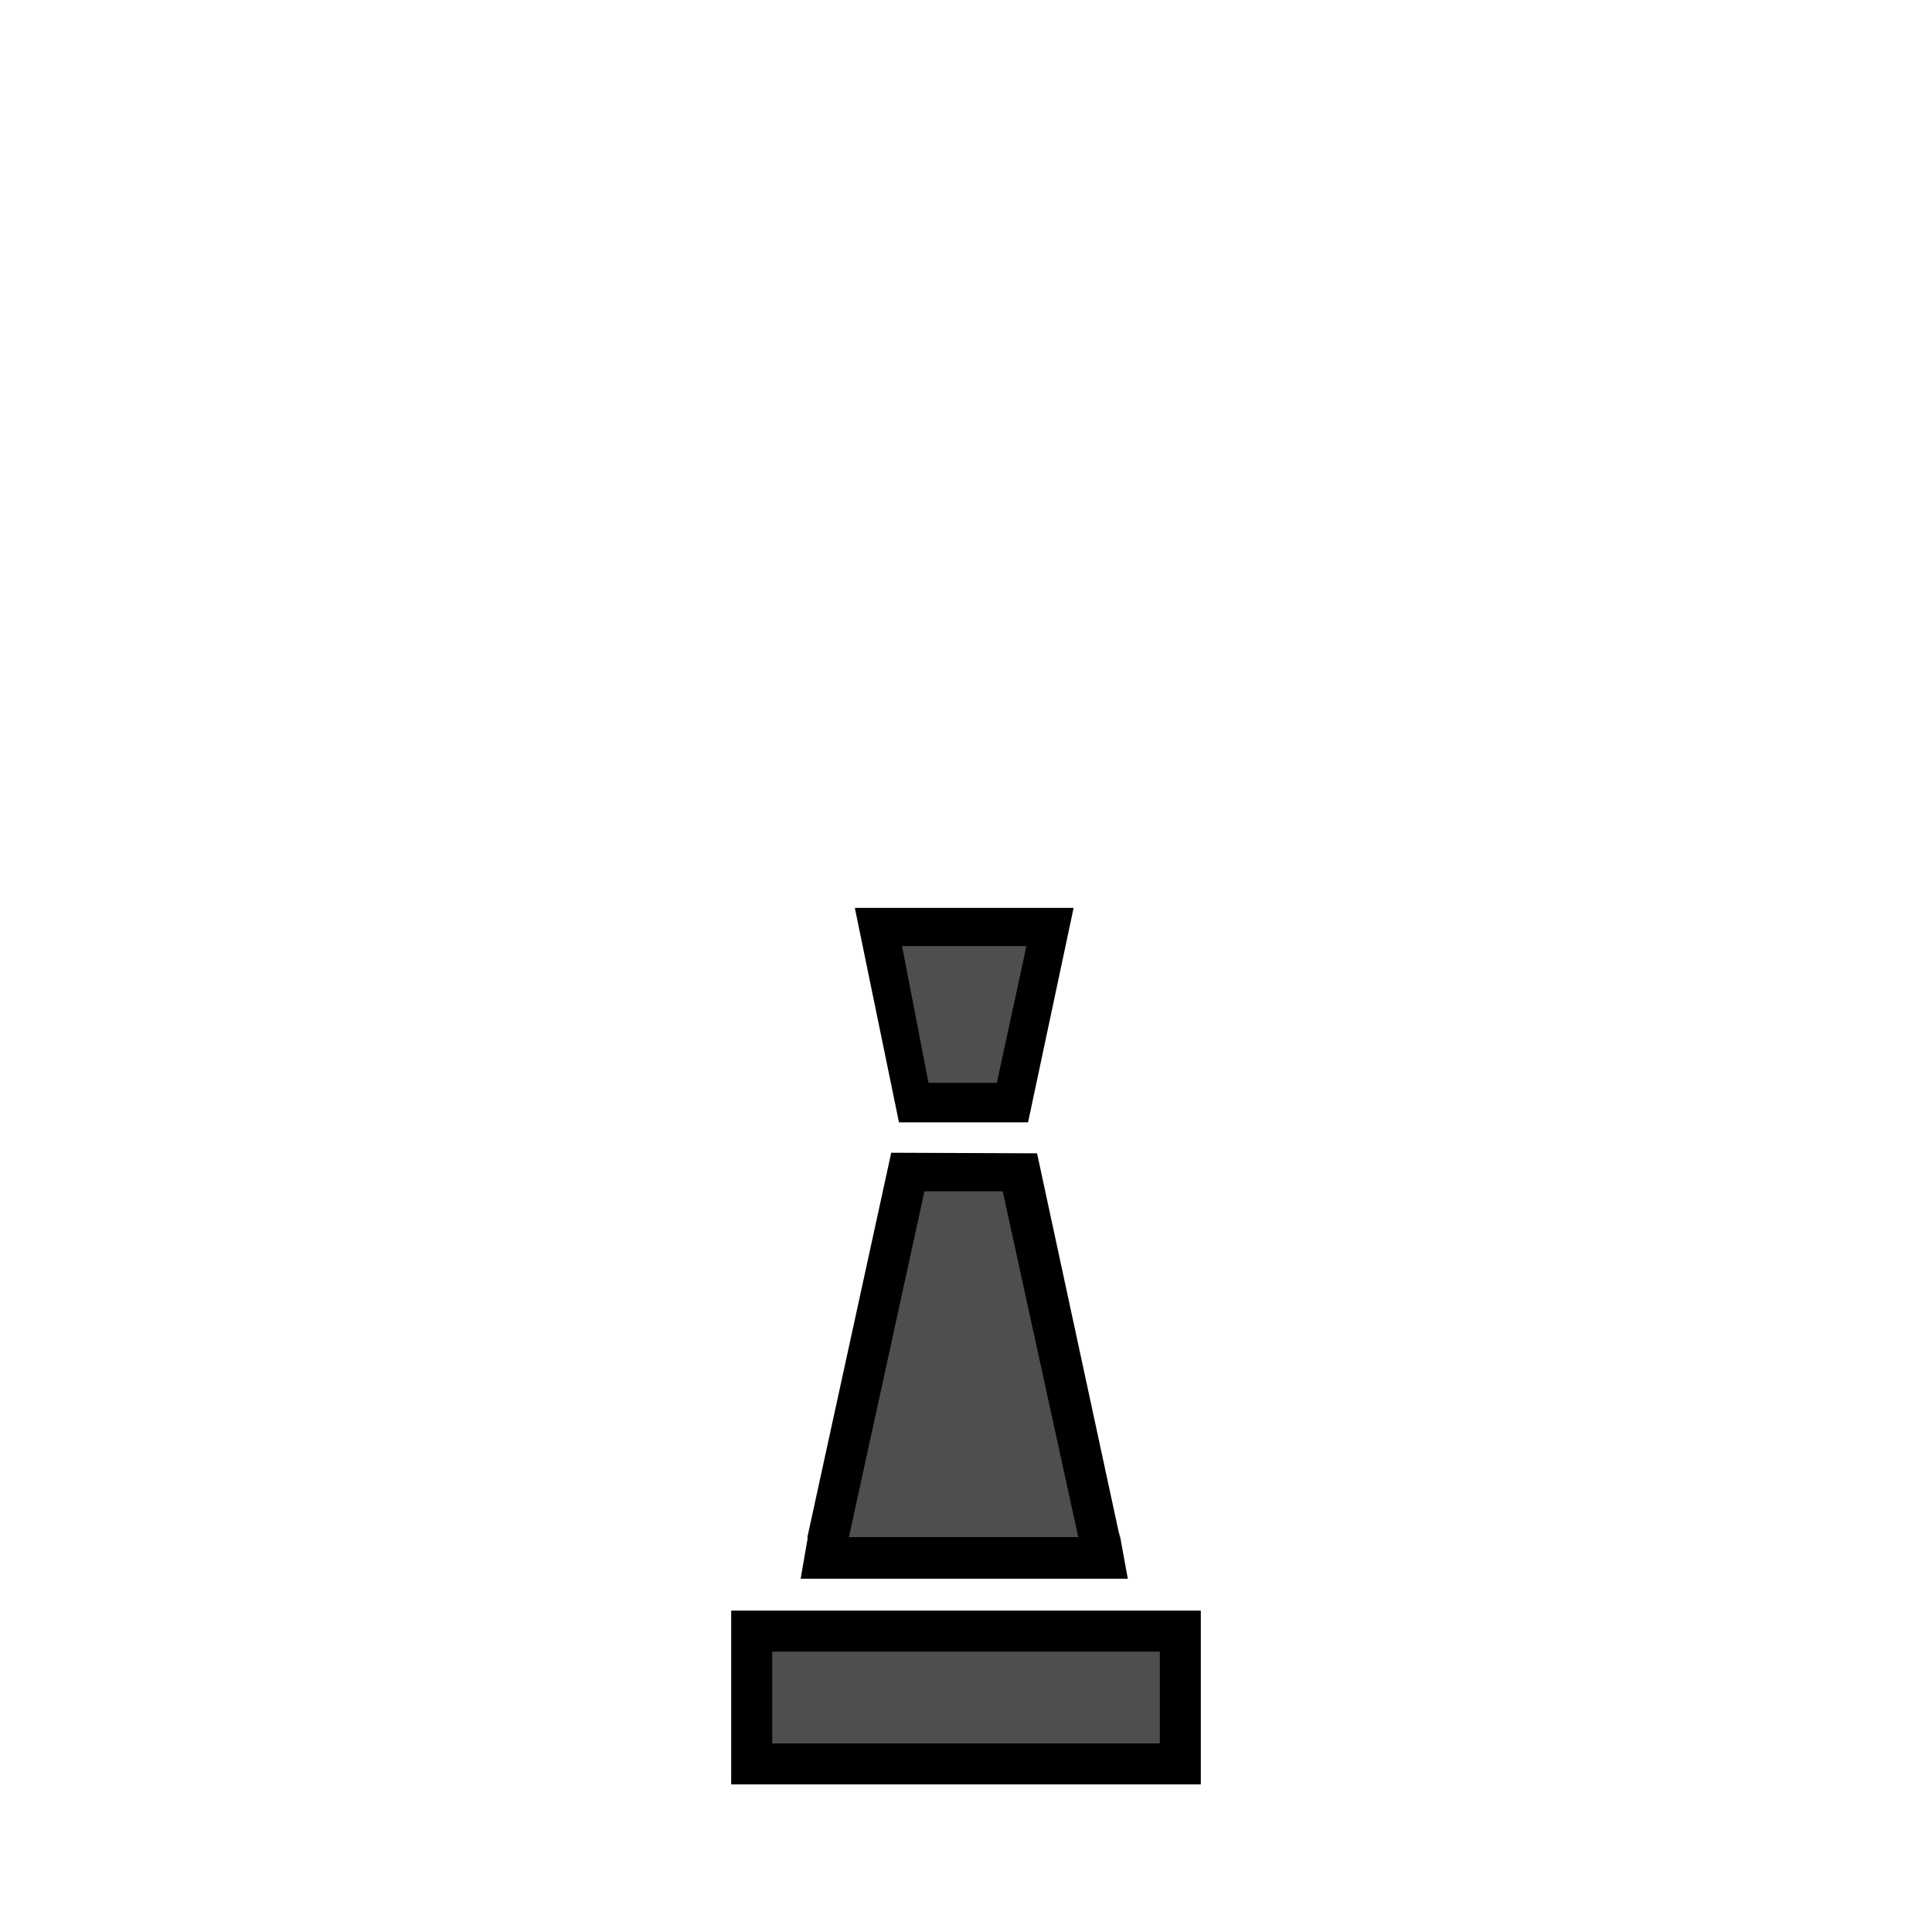
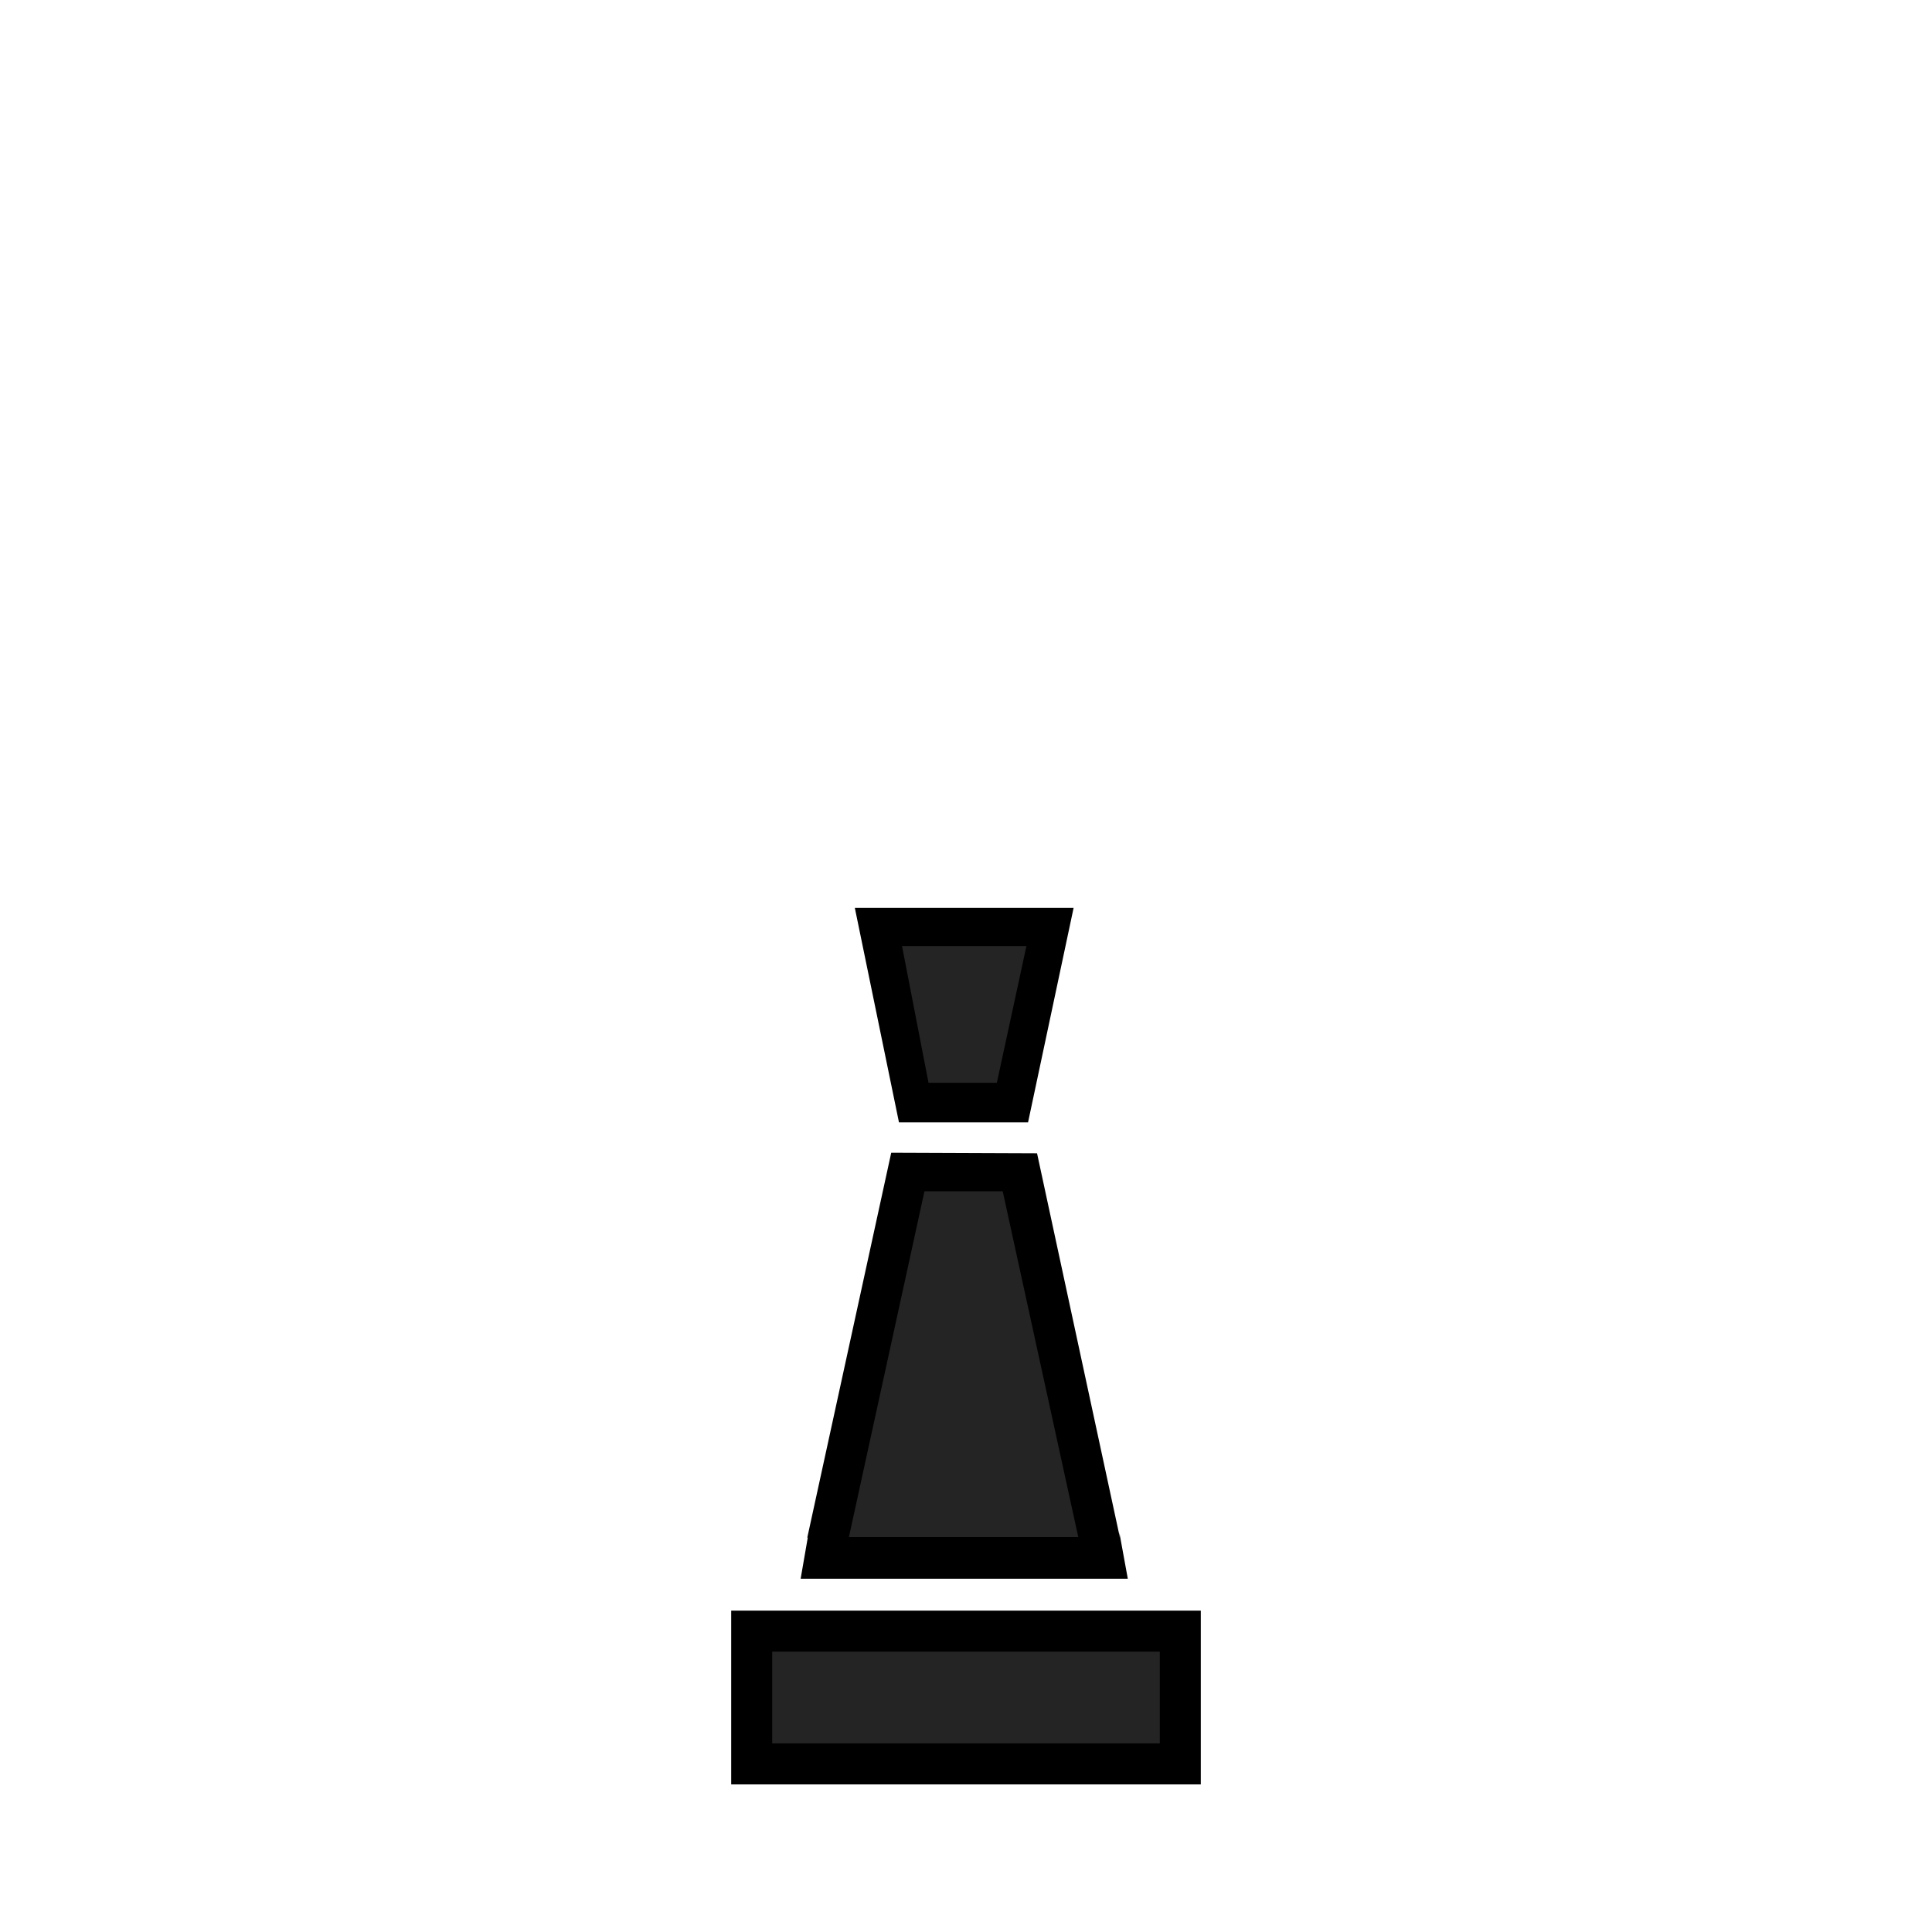
<svg xmlns="http://www.w3.org/2000/svg" version="1.1" x="0px" y="0px" width="1356.973px" height="1356.973px" viewBox="-1064.556 -1403.199 1356.973 1356.973" enable-background="new -1064.556 -1403.199 1356.973 1356.973" xml:space="preserve">
  <g id="Background" display="none">
    <rect x="-1064.556" y="-1403.199" display="inline" fill="#9E9797" width="1356.973" height="1356.973" />
  </g>
  <g id="emoji">
-     <polygon fill="#4E4E4E" points="-355.556,-629.226 -420.056,-627.726 -448.056,-754.226 -327.056,-754.226  " />
-     <polygon fill="#4E4E4E" points="-288.556,-310.921 -486.369,-310.921 -426.556,-579.726 -350.056,-579.726  " />
-     <polygon fill="#4E4E4E" points="-236.8,-165.921 -531.369,-165.921 -531.369,-254.921 -238.77,-255.921  " />
+     <polygon fill="#242424" points="-355.556,-629.226 -420.056,-627.726 -448.056,-754.226 -327.056,-754.226  " />
+     <polygon fill="#242424" points="-288.556,-310.921 -486.369,-310.921 -426.556,-579.726 -350.056,-579.726  " />
+     <polygon fill="#242424" points="-236.8,-165.921 -531.369,-165.921 -531.369,-254.921 -238.77,-255.921  " />
    <g transform="translate(0,-952.3622)">
      <path d="M-438.589,358.809l-58.957,270.338h0.336l-5,28.859h229.785l-6-32.859l0.451,4l-58.193-269.936 M-415.251,385.879h54.973    l53.076,242.907H-468.32L-415.251,385.879z" />
    </g>
    <path d="M-550.989-271.941v122.04c161.279,0,168.559,0,329.84,0v-122.04H-550.989z M-522.19-243.141h272.24v64.439h-272.24   V-243.141z" />
    <path d="M-342.488-614.884l32-150.64h-153.66l31,150.64 M-431.002-738.724h87.369l-20.769,96.04h-48L-431.002-738.724z" />
  </g>
</svg>
